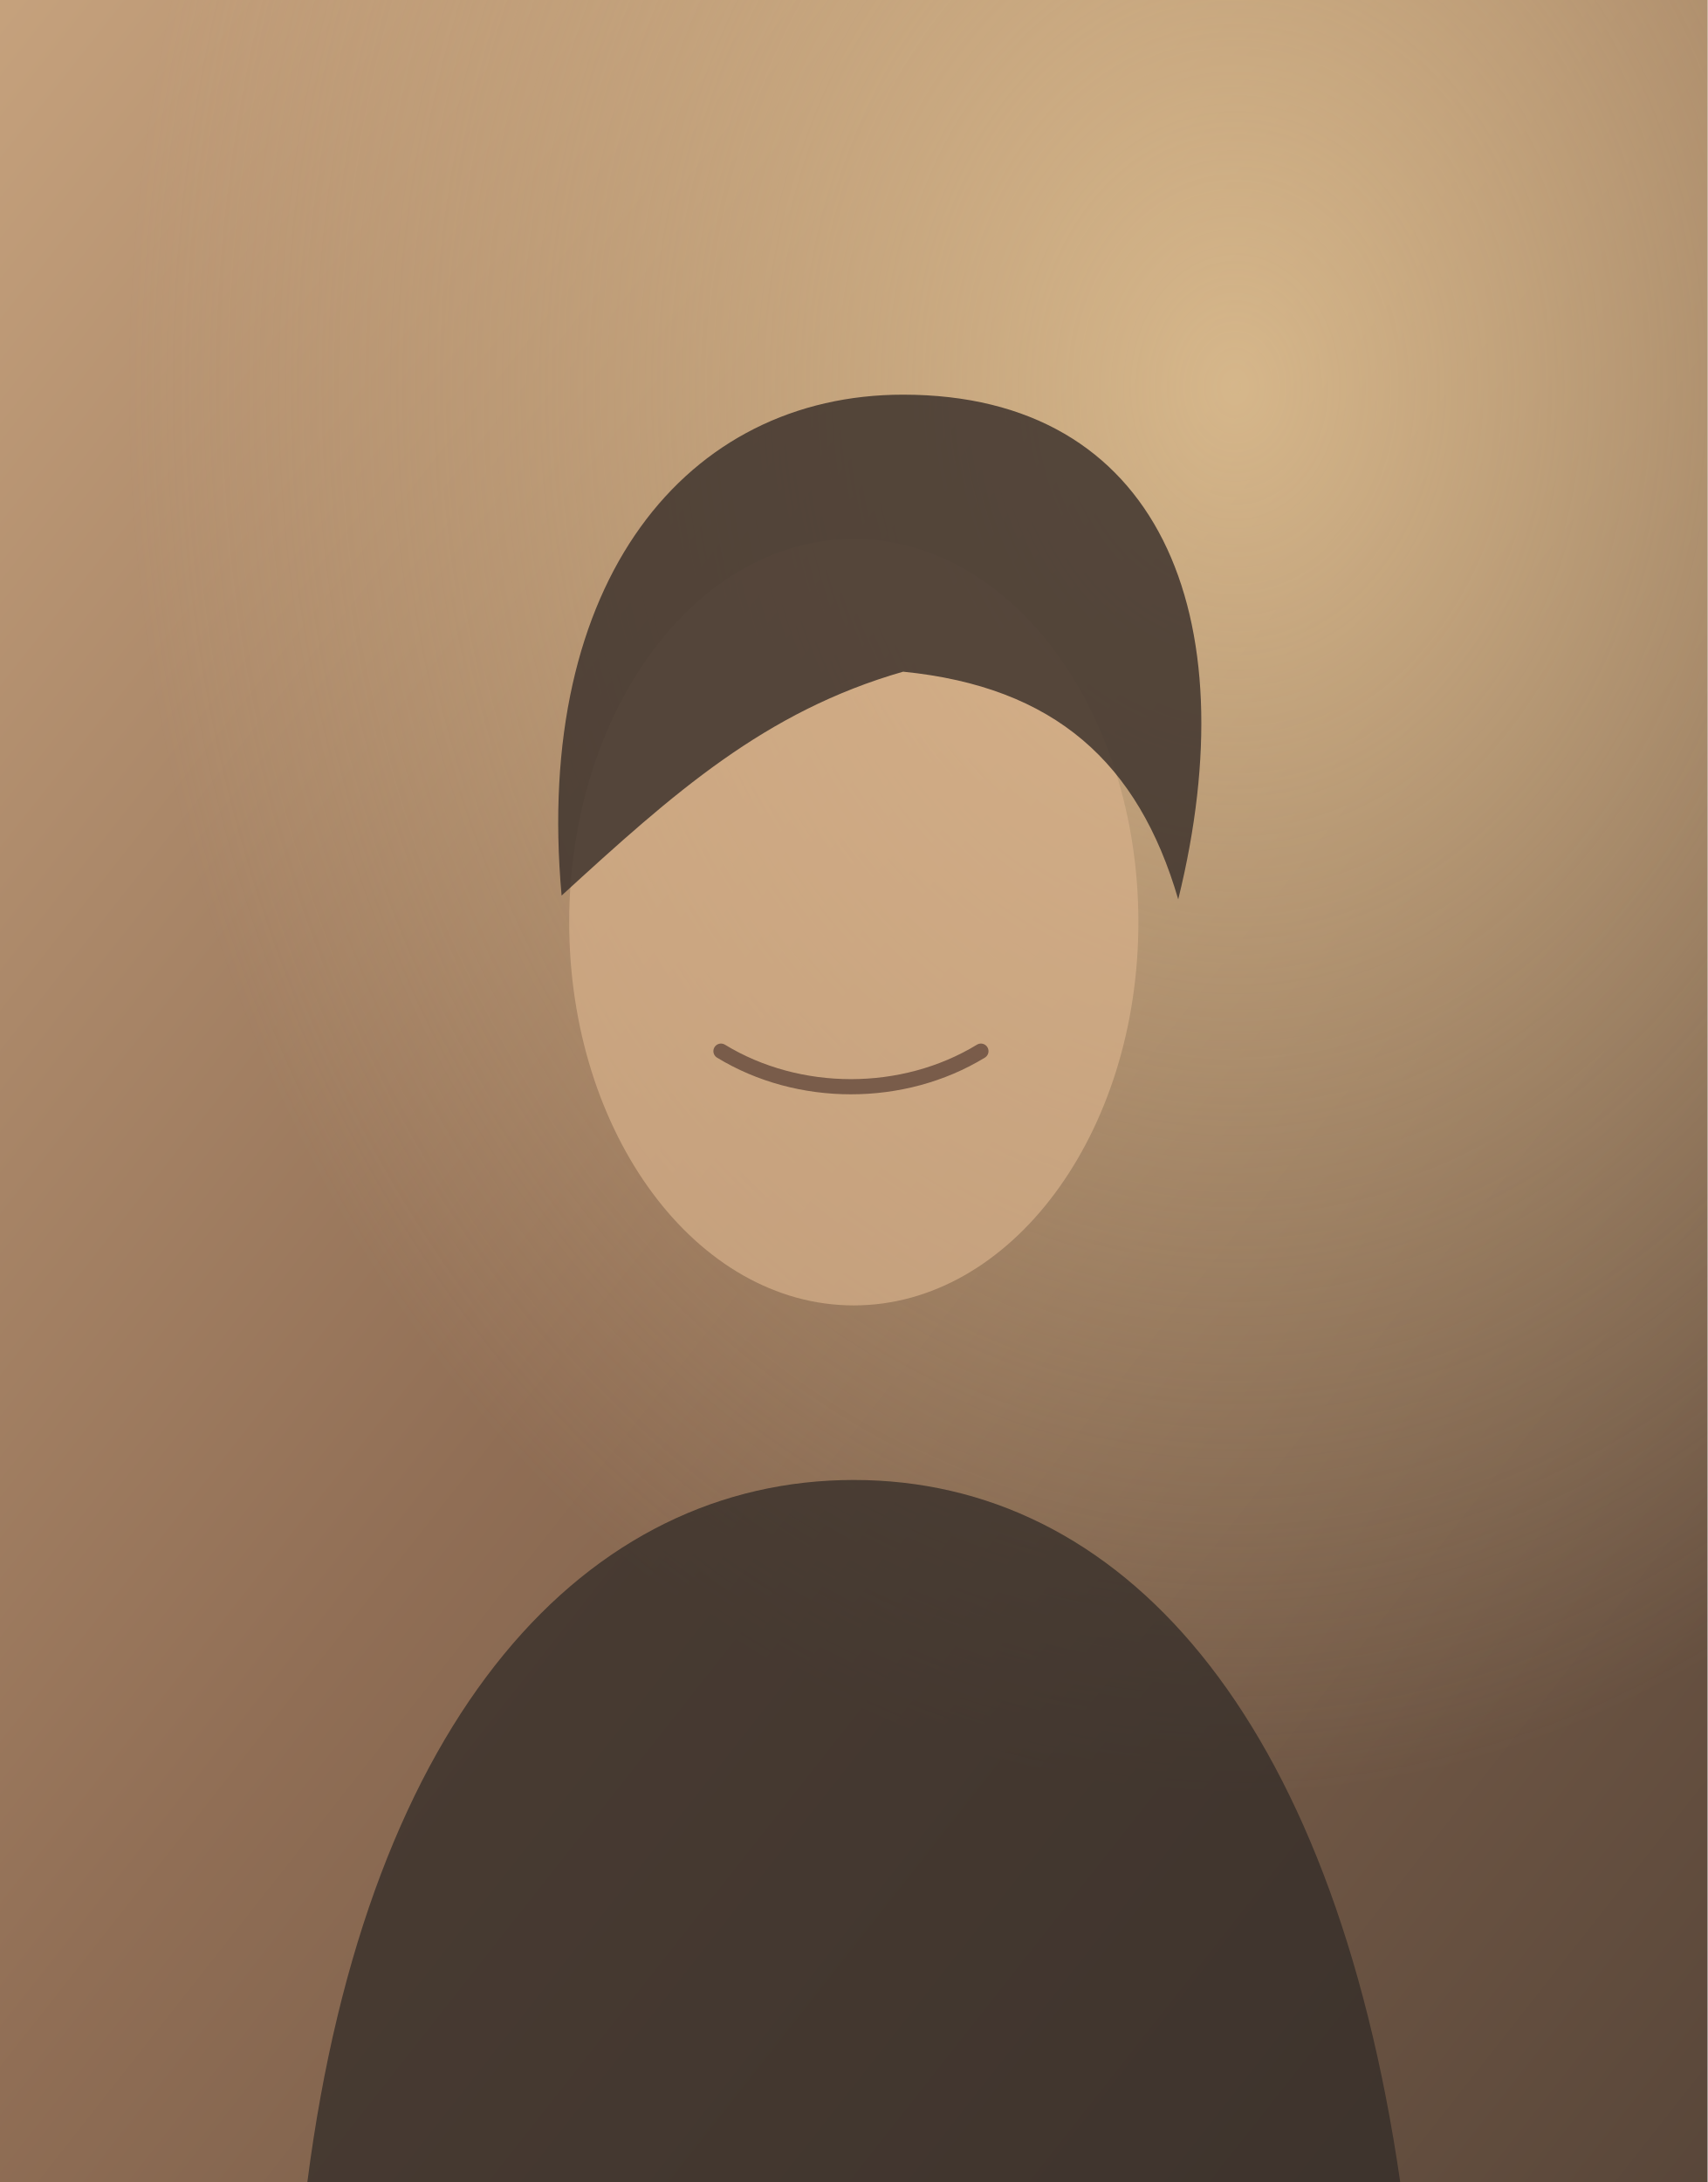
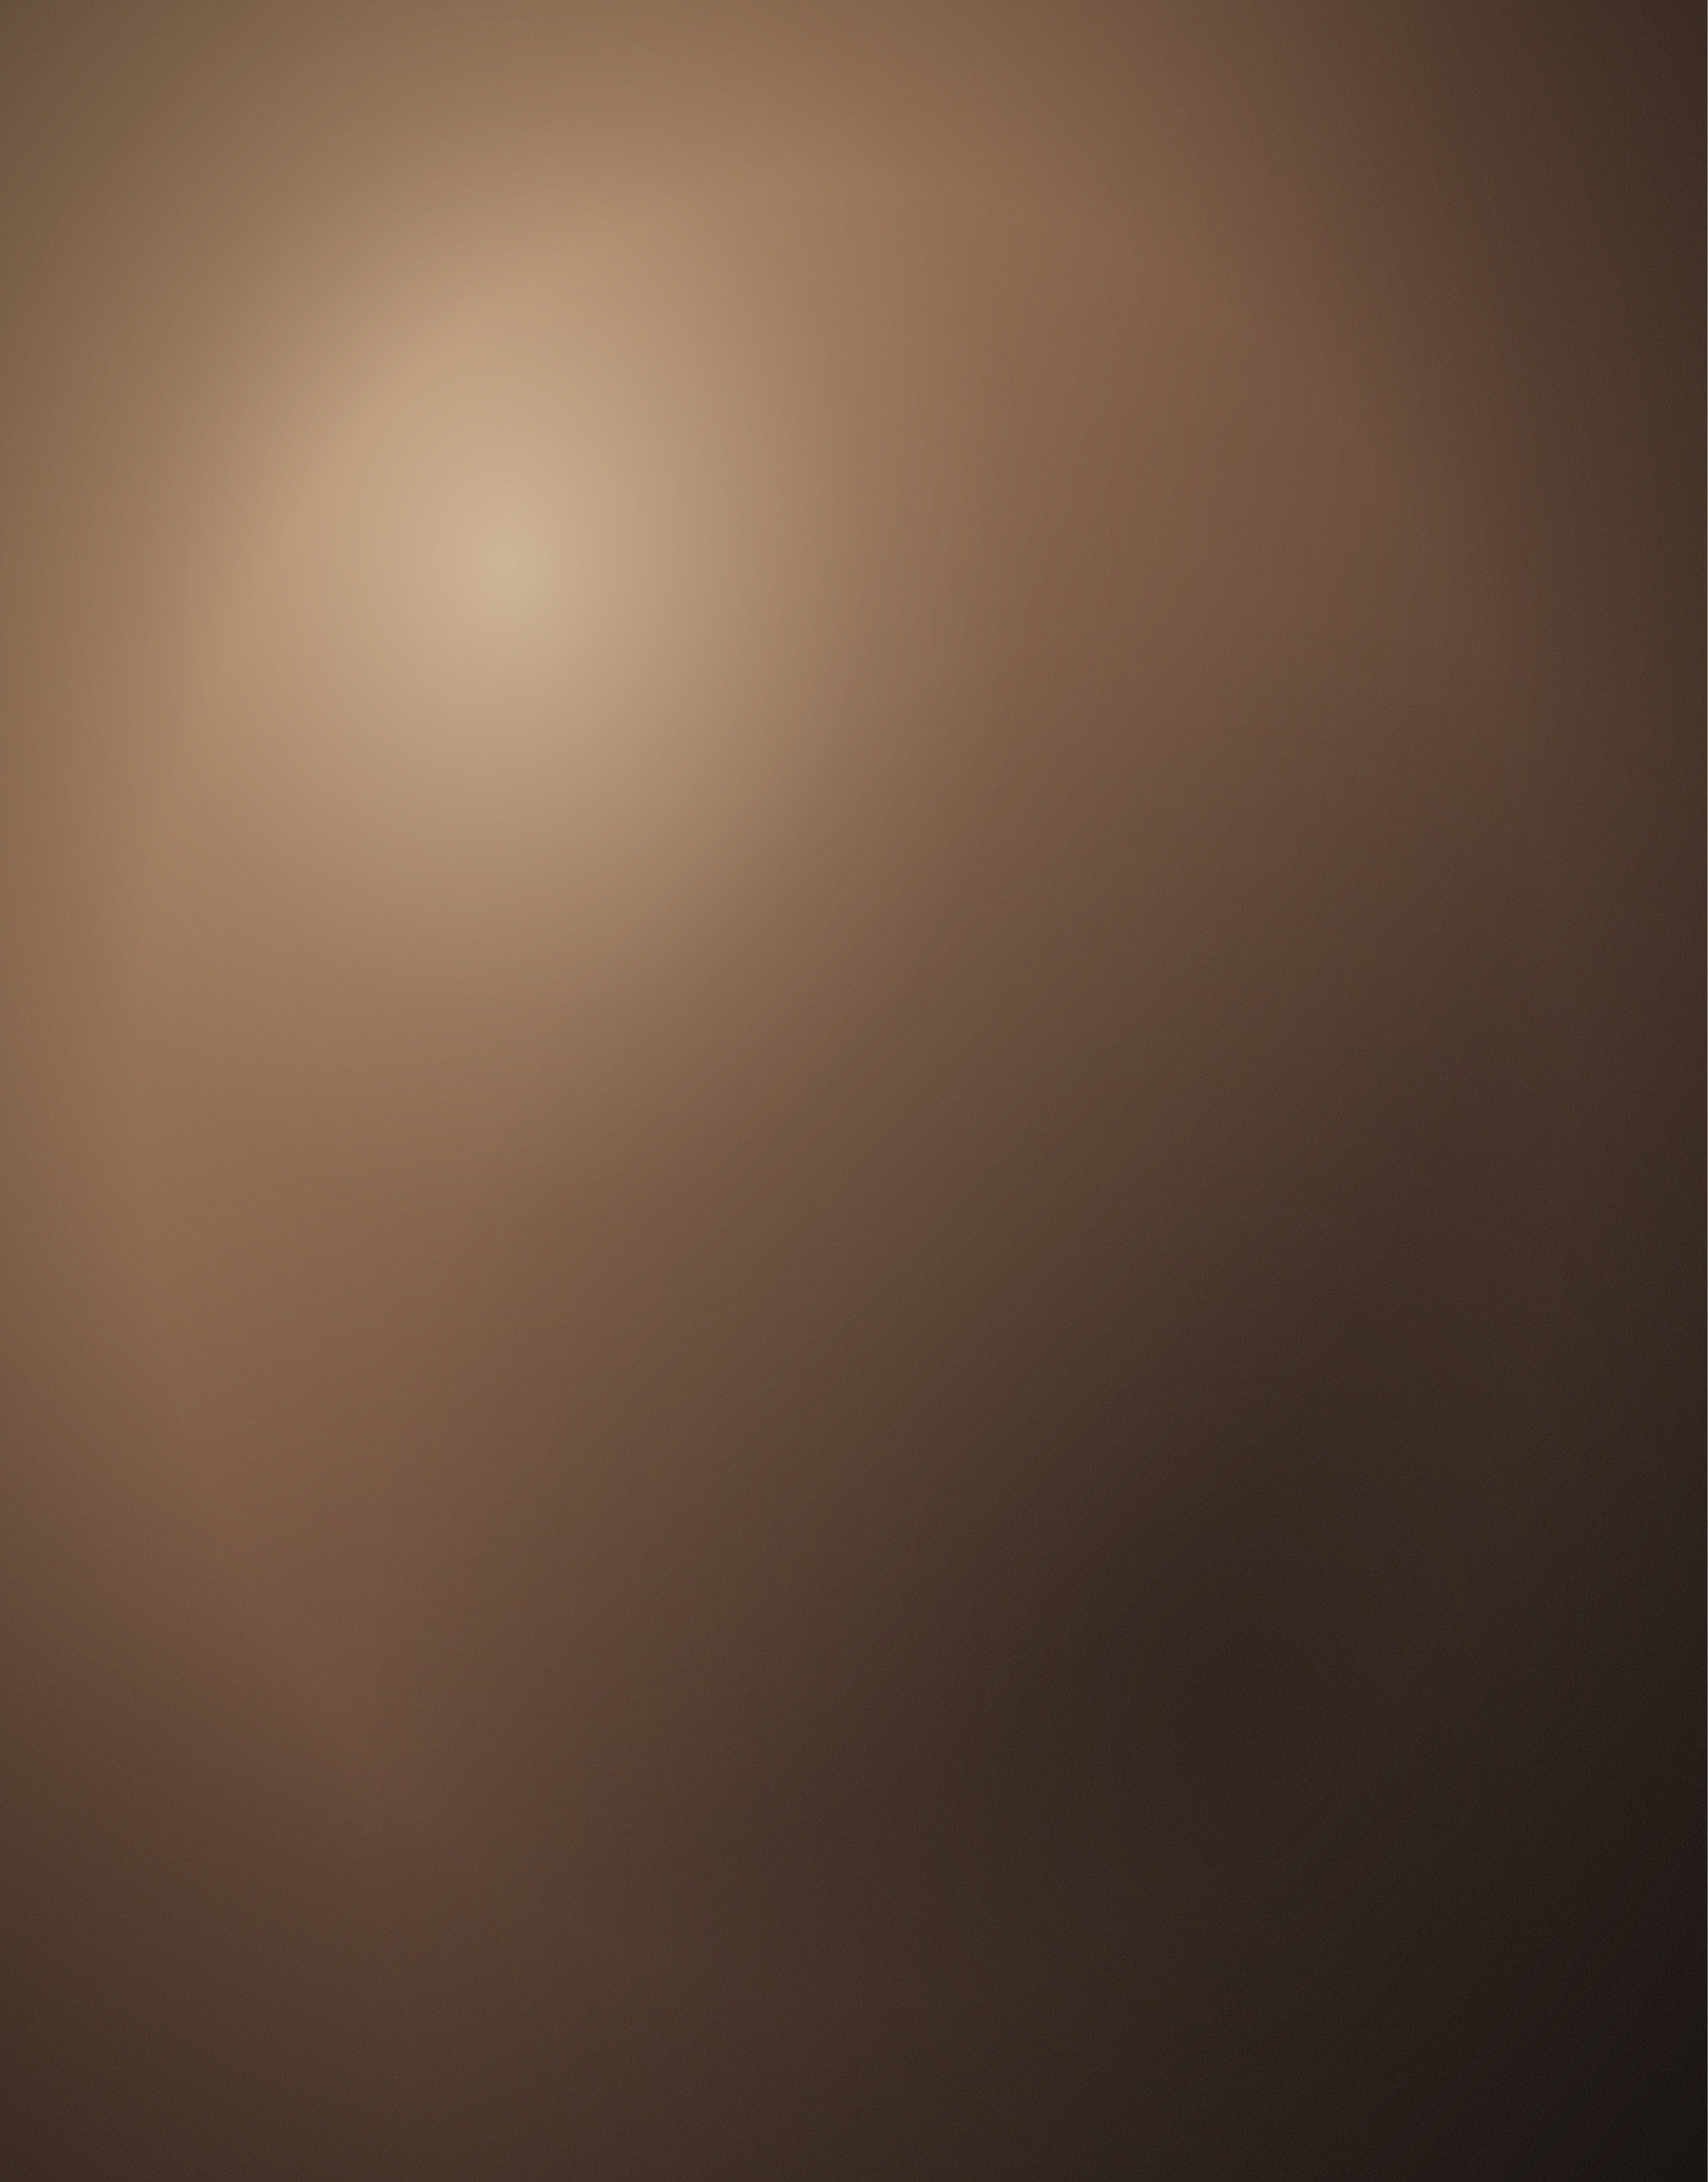
- <svg xmlns="http://www.w3.org/2000/svg" viewBox="0 0 900 1150" role="img" aria-labelledby="title desc">
+ <svg xmlns="http://www.w3.org/2000/svg" viewBox="0 0 900 1150" role="img" aria-labelledby="p0t p0d">
  <defs>
-     <linearGradient id="paper" x1="0" y1="0" x2="1" y2="1">
-       <stop stop-color="#c6a27d" />
-       <stop offset=".48" stop-color="#906e55" />
-       <stop offset="1" stop-color="#584639" />
+     <linearGradient id="p0a" x1="1" y1="1" x2="0" y2="0">
+       <stop offset="0" stop-color="#2a201b" />
+       <stop offset="0.55" stop-color="#6b4c3a" />
+       <stop offset="1" stop-color="#b58b67" />
    </linearGradient>
-     <radialGradient id="sun" cx=".72" cy=".18" r=".64">
-       <stop stop-color="#f2d4a0" stop-opacity=".7" />
-       <stop offset="1" stop-color="#f2d4a0" stop-opacity="0" />
+     <radialGradient id="p0b" cx="0.3" cy="0.26" r="0.6">
+       <stop offset="0" stop-color="#f4dcb6" stop-opacity="0.55" />
+       <stop offset="0.35" stop-color="#e0b98e" stop-opacity="0.22" />
+       <stop offset="1" stop-color="#d9a878" stop-opacity="0" />
    </radialGradient>
+     <radialGradient id="p0c" cx="0.72" cy="0.78" r="0.5">
+       <stop offset="0" stop-color="#1b1411" stop-opacity="0.6" />
+       <stop offset="1" stop-color="#1b1411" stop-opacity="0" />
+     </radialGradient>
+     <radialGradient id="p0e" cx="0.3" cy="0.26" r=".3">
+       <stop offset="0" stop-color="#fff1d9" stop-opacity="0.2" />
+       <stop offset="1" stop-color="#fff1d9" stop-opacity="0" />
+     </radialGradient>
+     <radialGradient id="p0v" cx=".5" cy=".5" r=".75">
+       <stop offset="0.55" stop-color="#000" stop-opacity="0" />
+       <stop offset="1" stop-color="#000" stop-opacity="0.55" />
+     </radialGradient>
+     <filter id="p0g" x="0" y="0" width="100%" height="100%">
+       <feTurbulence type="fractalNoise" baseFrequency=".85" numOctaves="2" stitchTiles="stitch" />
+       <feColorMatrix values="0 0 0 0 .5 0 0 0 0 .5 0 0 0 0 .5 0 0 0 1.4 -.35" />
+     </filter>
  </defs>
-   <rect width="900" height="1150" fill="url(#paper)" />
-   <rect width="900" height="1150" fill="url(#sun)" />
-   <path d="M162 1150c32-248 148-370 288-370s252 122 288 370" fill="#322b27" fill-opacity=".75" />
-   <ellipse cx="450" cy="486" rx="150" ry="202" fill="#d8b18b" fill-opacity=".7" />
-   <path d="M296 472c-15-166 66-264 180-264 135 0 182 116 145 266-21-72-65-112-145-120-73 21-121 64-180 118z" fill="#41362f" fill-opacity=".86" />
-   <path d="M380 554c41 25 96 25 137 0" fill="none" stroke="#5b4035" stroke-opacity=".72" stroke-width="8" stroke-linecap="round" />
+   <rect width="900" height="1150" fill="url(#p0a)" />
+   <rect width="900" height="1150" fill="url(#p0c)" />
+   <rect width="900" height="1150" fill="url(#p0b)" />
+   <rect width="900" height="1150" fill="url(#p0e)" />
+   <rect width="900" height="1150" fill="url(#p0v)" />
+   <rect width="900" height="1150" filter="url(#p0g)" opacity=".08" />
</svg>
